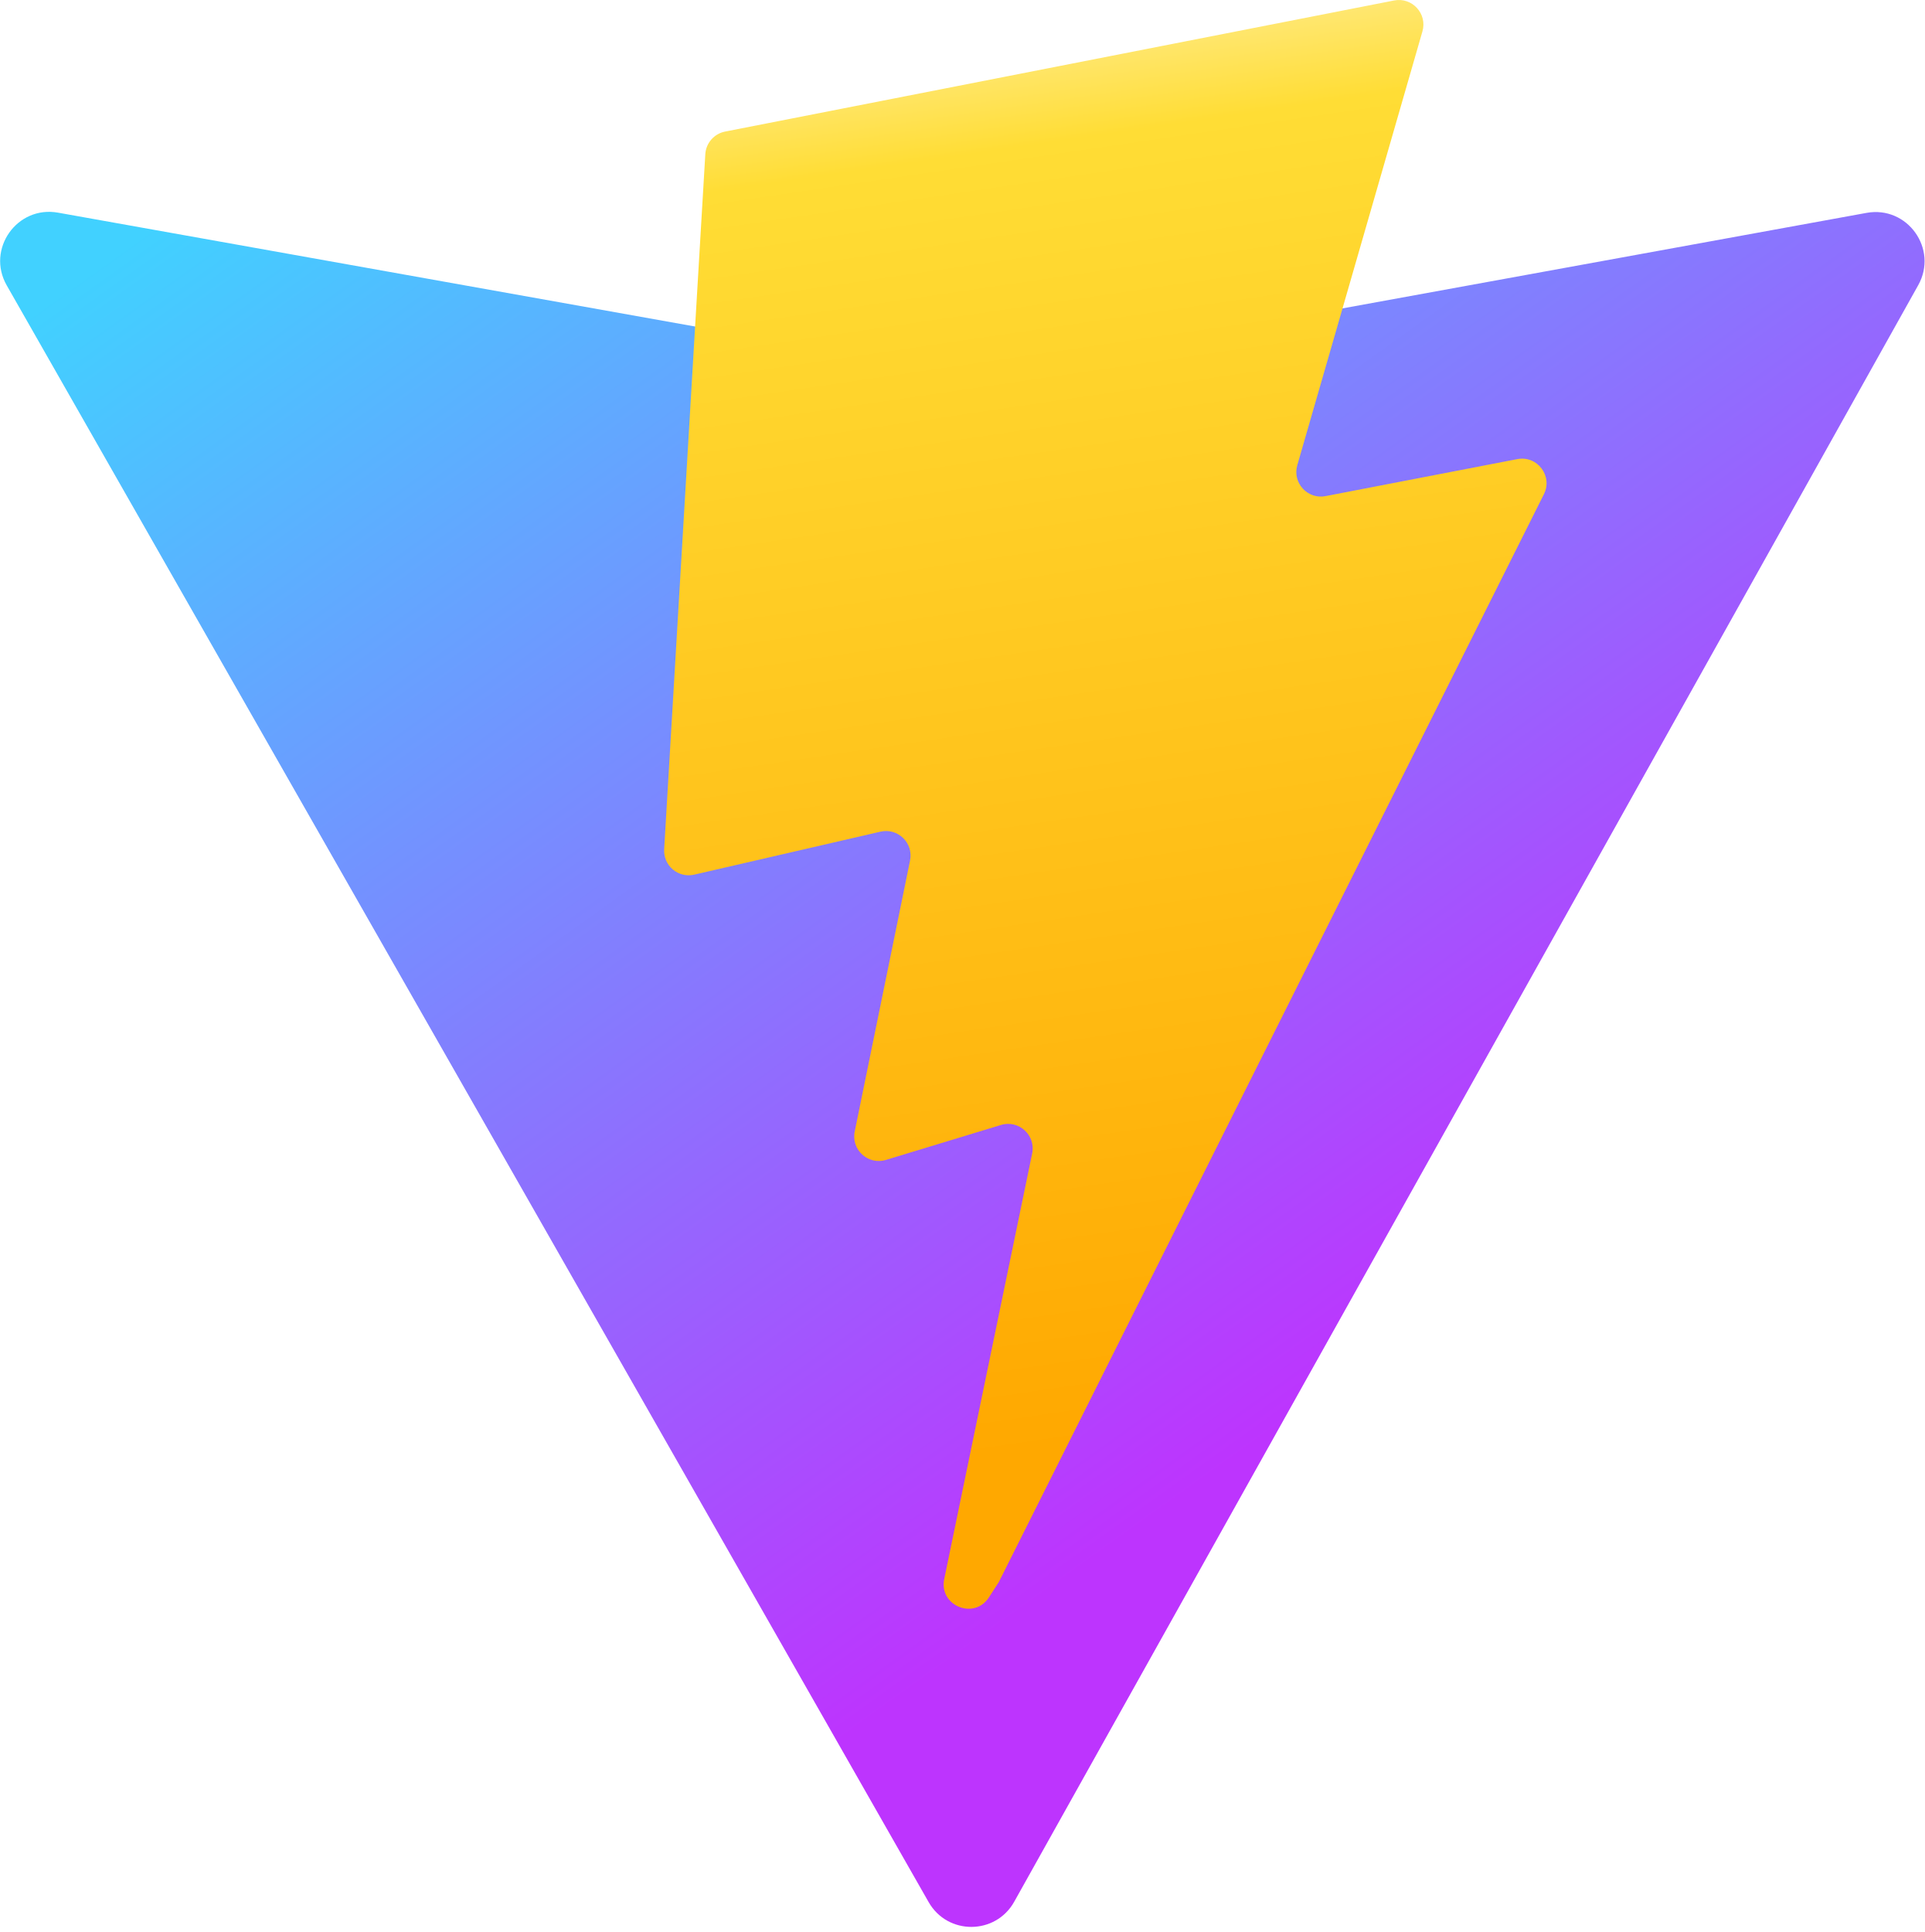
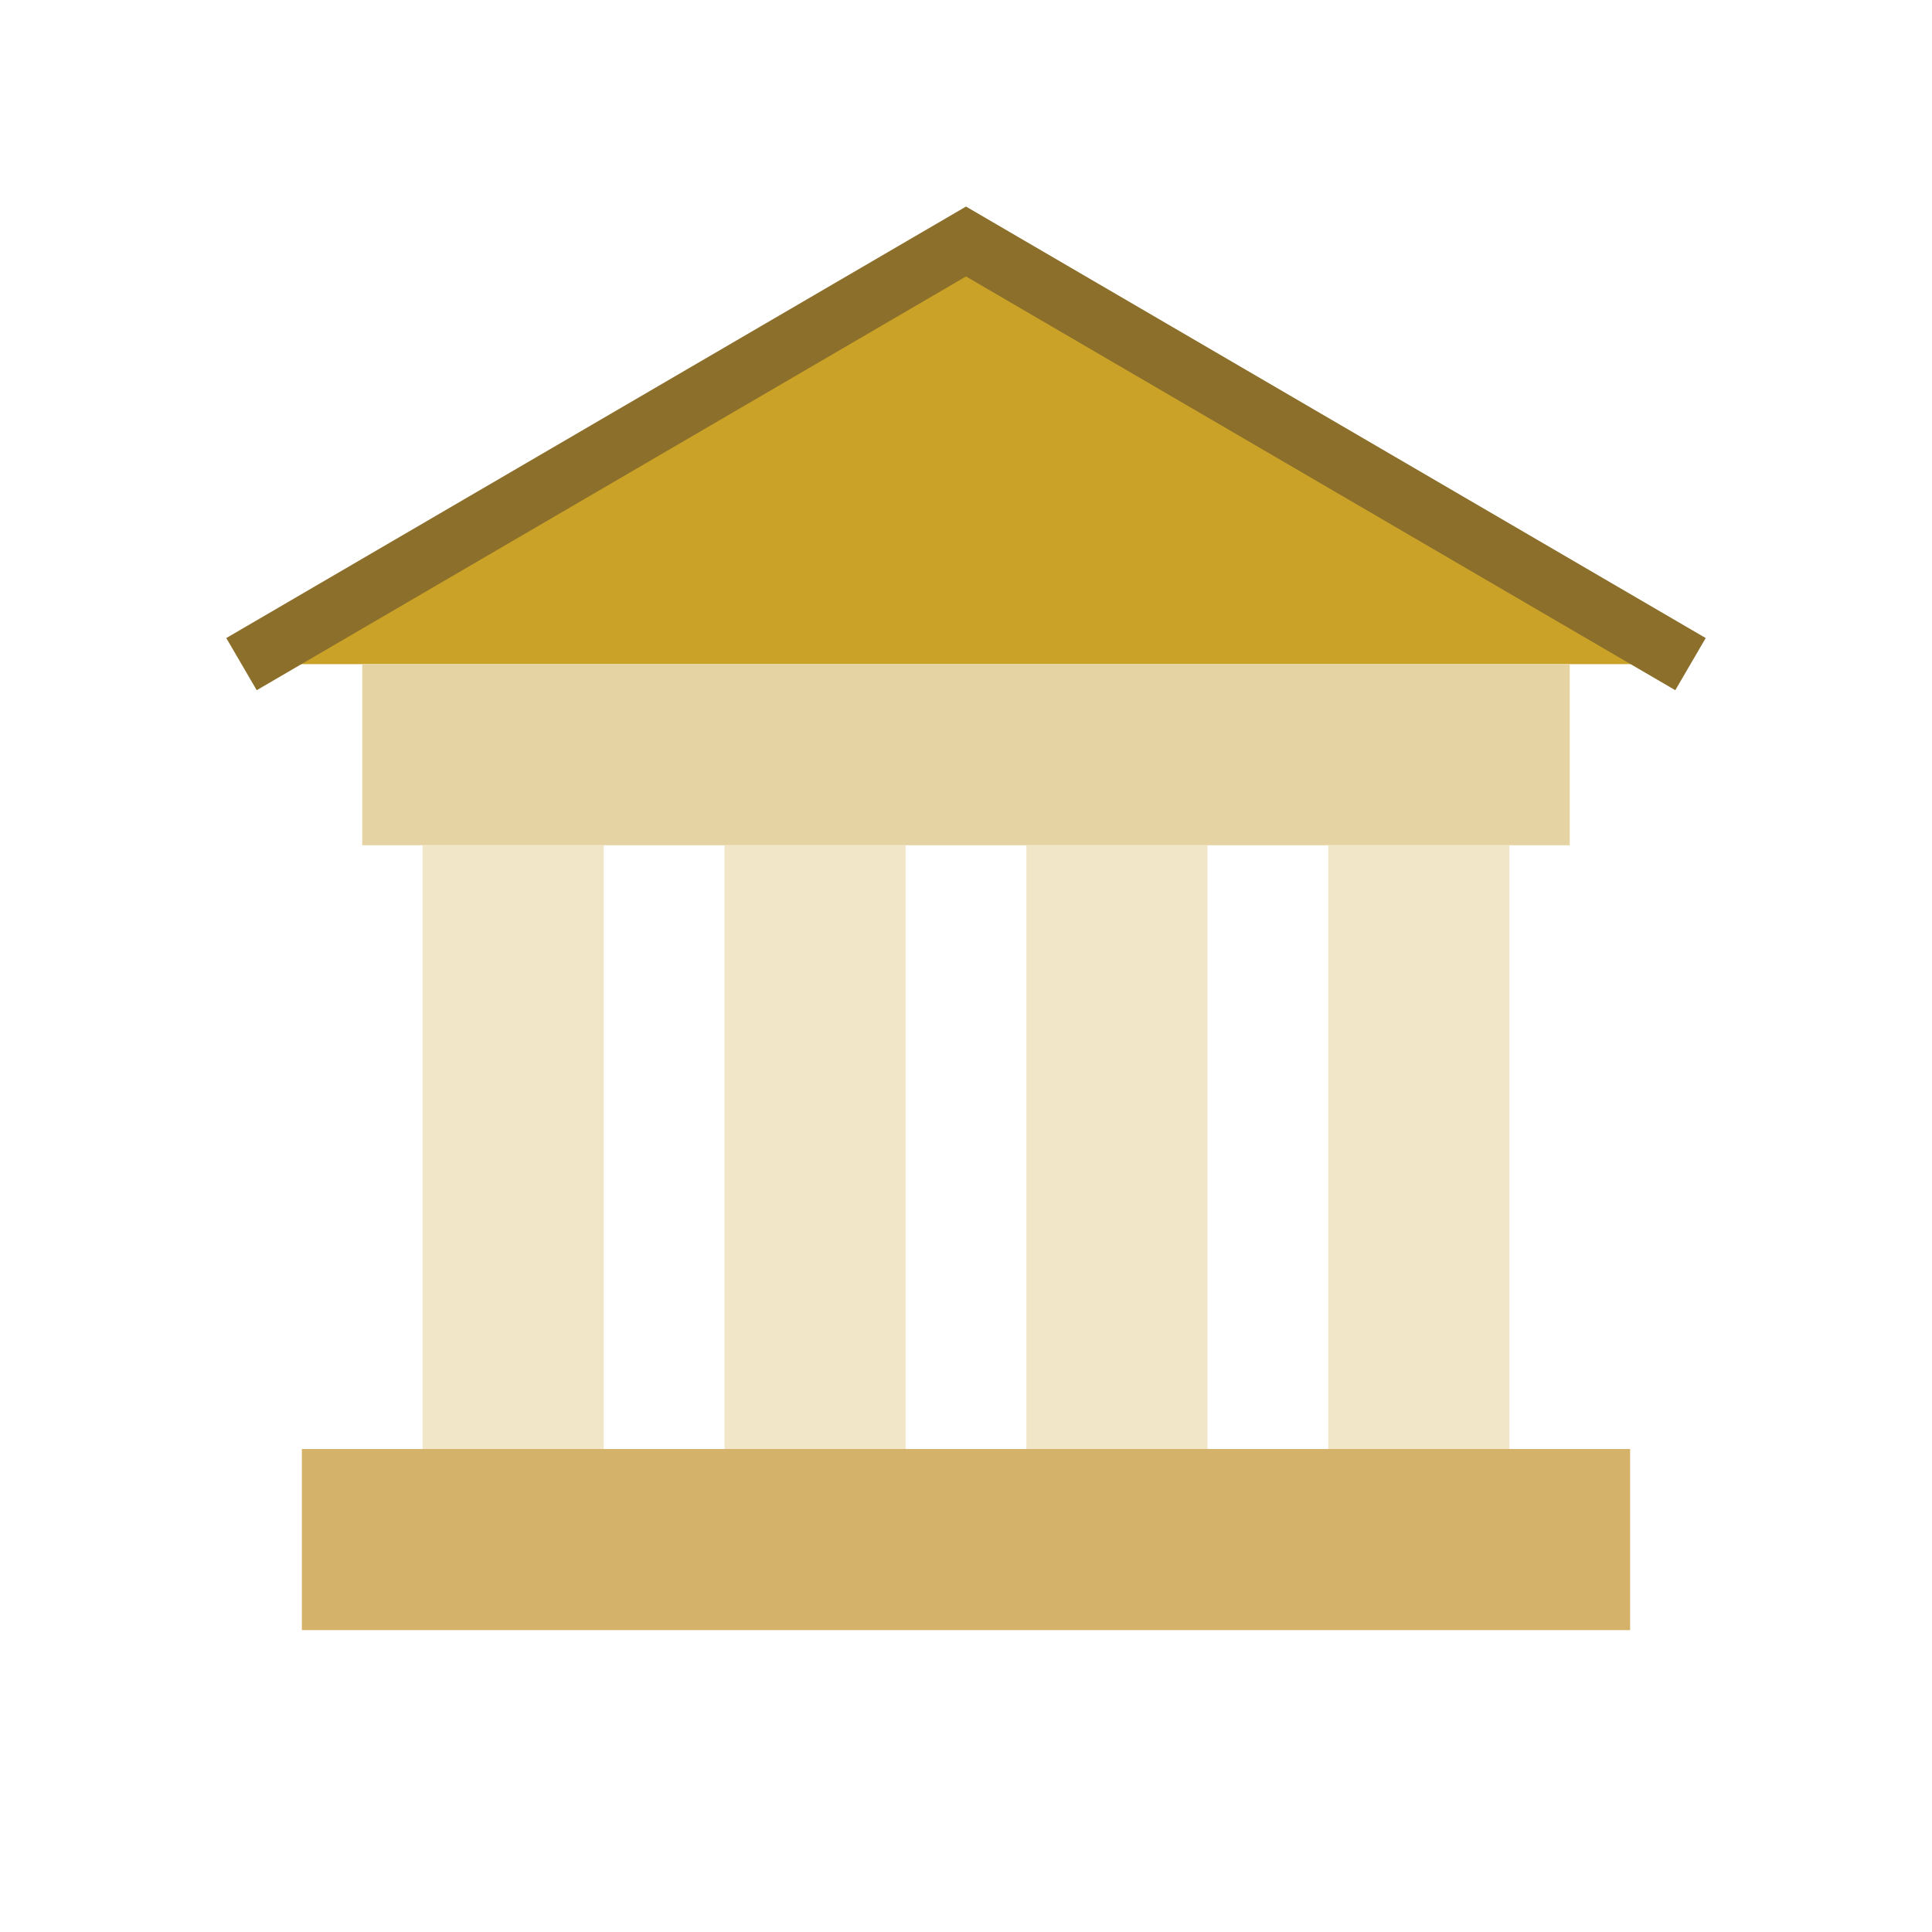
- <svg xmlns="http://www.w3.org/2000/svg" aria-hidden="true" role="img" class="iconify iconify--logos" width="31.88" height="32" preserveAspectRatio="xMidYMid meet" viewBox="0 0 256 257">
-   <defs>
-     <linearGradient id="IconifyId1813088fe1fbc01fb466" x1="-.828%" x2="57.636%" y1="7.652%" y2="78.411%">
-       <stop offset="0%" stop-color="#41D1FF" />
-       <stop offset="100%" stop-color="#BD34FE" />
-     </linearGradient>
-     <linearGradient id="IconifyId1813088fe1fbc01fb467" x1="43.376%" x2="50.316%" y1="2.242%" y2="89.03%">
-       <stop offset="0%" stop-color="#FFEA83" />
-       <stop offset="8.333%" stop-color="#FFDD35" />
-       <stop offset="100%" stop-color="#FFA800" />
-     </linearGradient>
-   </defs>
-   <path fill="url(#IconifyId1813088fe1fbc01fb466)" d="M255.153 37.938L134.897 252.976c-2.483 4.44-8.862 4.466-11.382.048L.875 37.958c-2.746-4.814 1.371-10.646 6.827-9.67l120.385 21.517a6.537 6.537 0 0 0 2.322-.004l117.867-21.483c5.438-.991 9.574 4.796 6.877 9.62Z" />
-   <path fill="url(#IconifyId1813088fe1fbc01fb467)" d="M185.432.063L96.44 17.501a3.268 3.268 0 0 0-2.634 3.014l-5.474 92.456a3.268 3.268 0 0 0 3.997 3.378l24.777-5.718c2.318-.535 4.413 1.507 3.936 3.838l-7.361 36.047c-.495 2.426 1.782 4.5 4.151 3.78l15.304-4.649c2.372-.72 4.652 1.36 4.15 3.788l-11.698 56.621c-.732 3.542 3.979 5.473 5.943 2.437l1.313-2.028l72.516-144.72c1.215-2.423-.88-5.186-3.54-4.672l-25.505 4.922c-2.396.462-4.435-1.77-3.759-4.114l16.646-57.705c.677-2.35-1.37-4.583-3.769-4.113Z" />
+ <svg xmlns="http://www.w3.org/2000/svg" width="120" height="120" viewBox="0 0 64 64">
+   <polygon points="8,22 32,8 56,22" fill="#c9a227" />
+   <rect x="12" y="22" width="40" height="6" fill="#e6d3a3" />
+   <rect x="14" y="28" width="6" height="20" fill="#f2e6c9" />
+   <rect x="24" y="28" width="6" height="20" fill="#f2e6c9" />
+   <rect x="34" y="28" width="6" height="20" fill="#f2e6c9" />
+   <rect x="44" y="28" width="6" height="20" fill="#f2e6c9" />
+   <rect x="10" y="48" width="44" height="6" fill="#d4b26a" />
+   <polyline points="8,22 32,8 56,22" fill="none" stroke="#8c6f2b" stroke-width="2" />
</svg>
